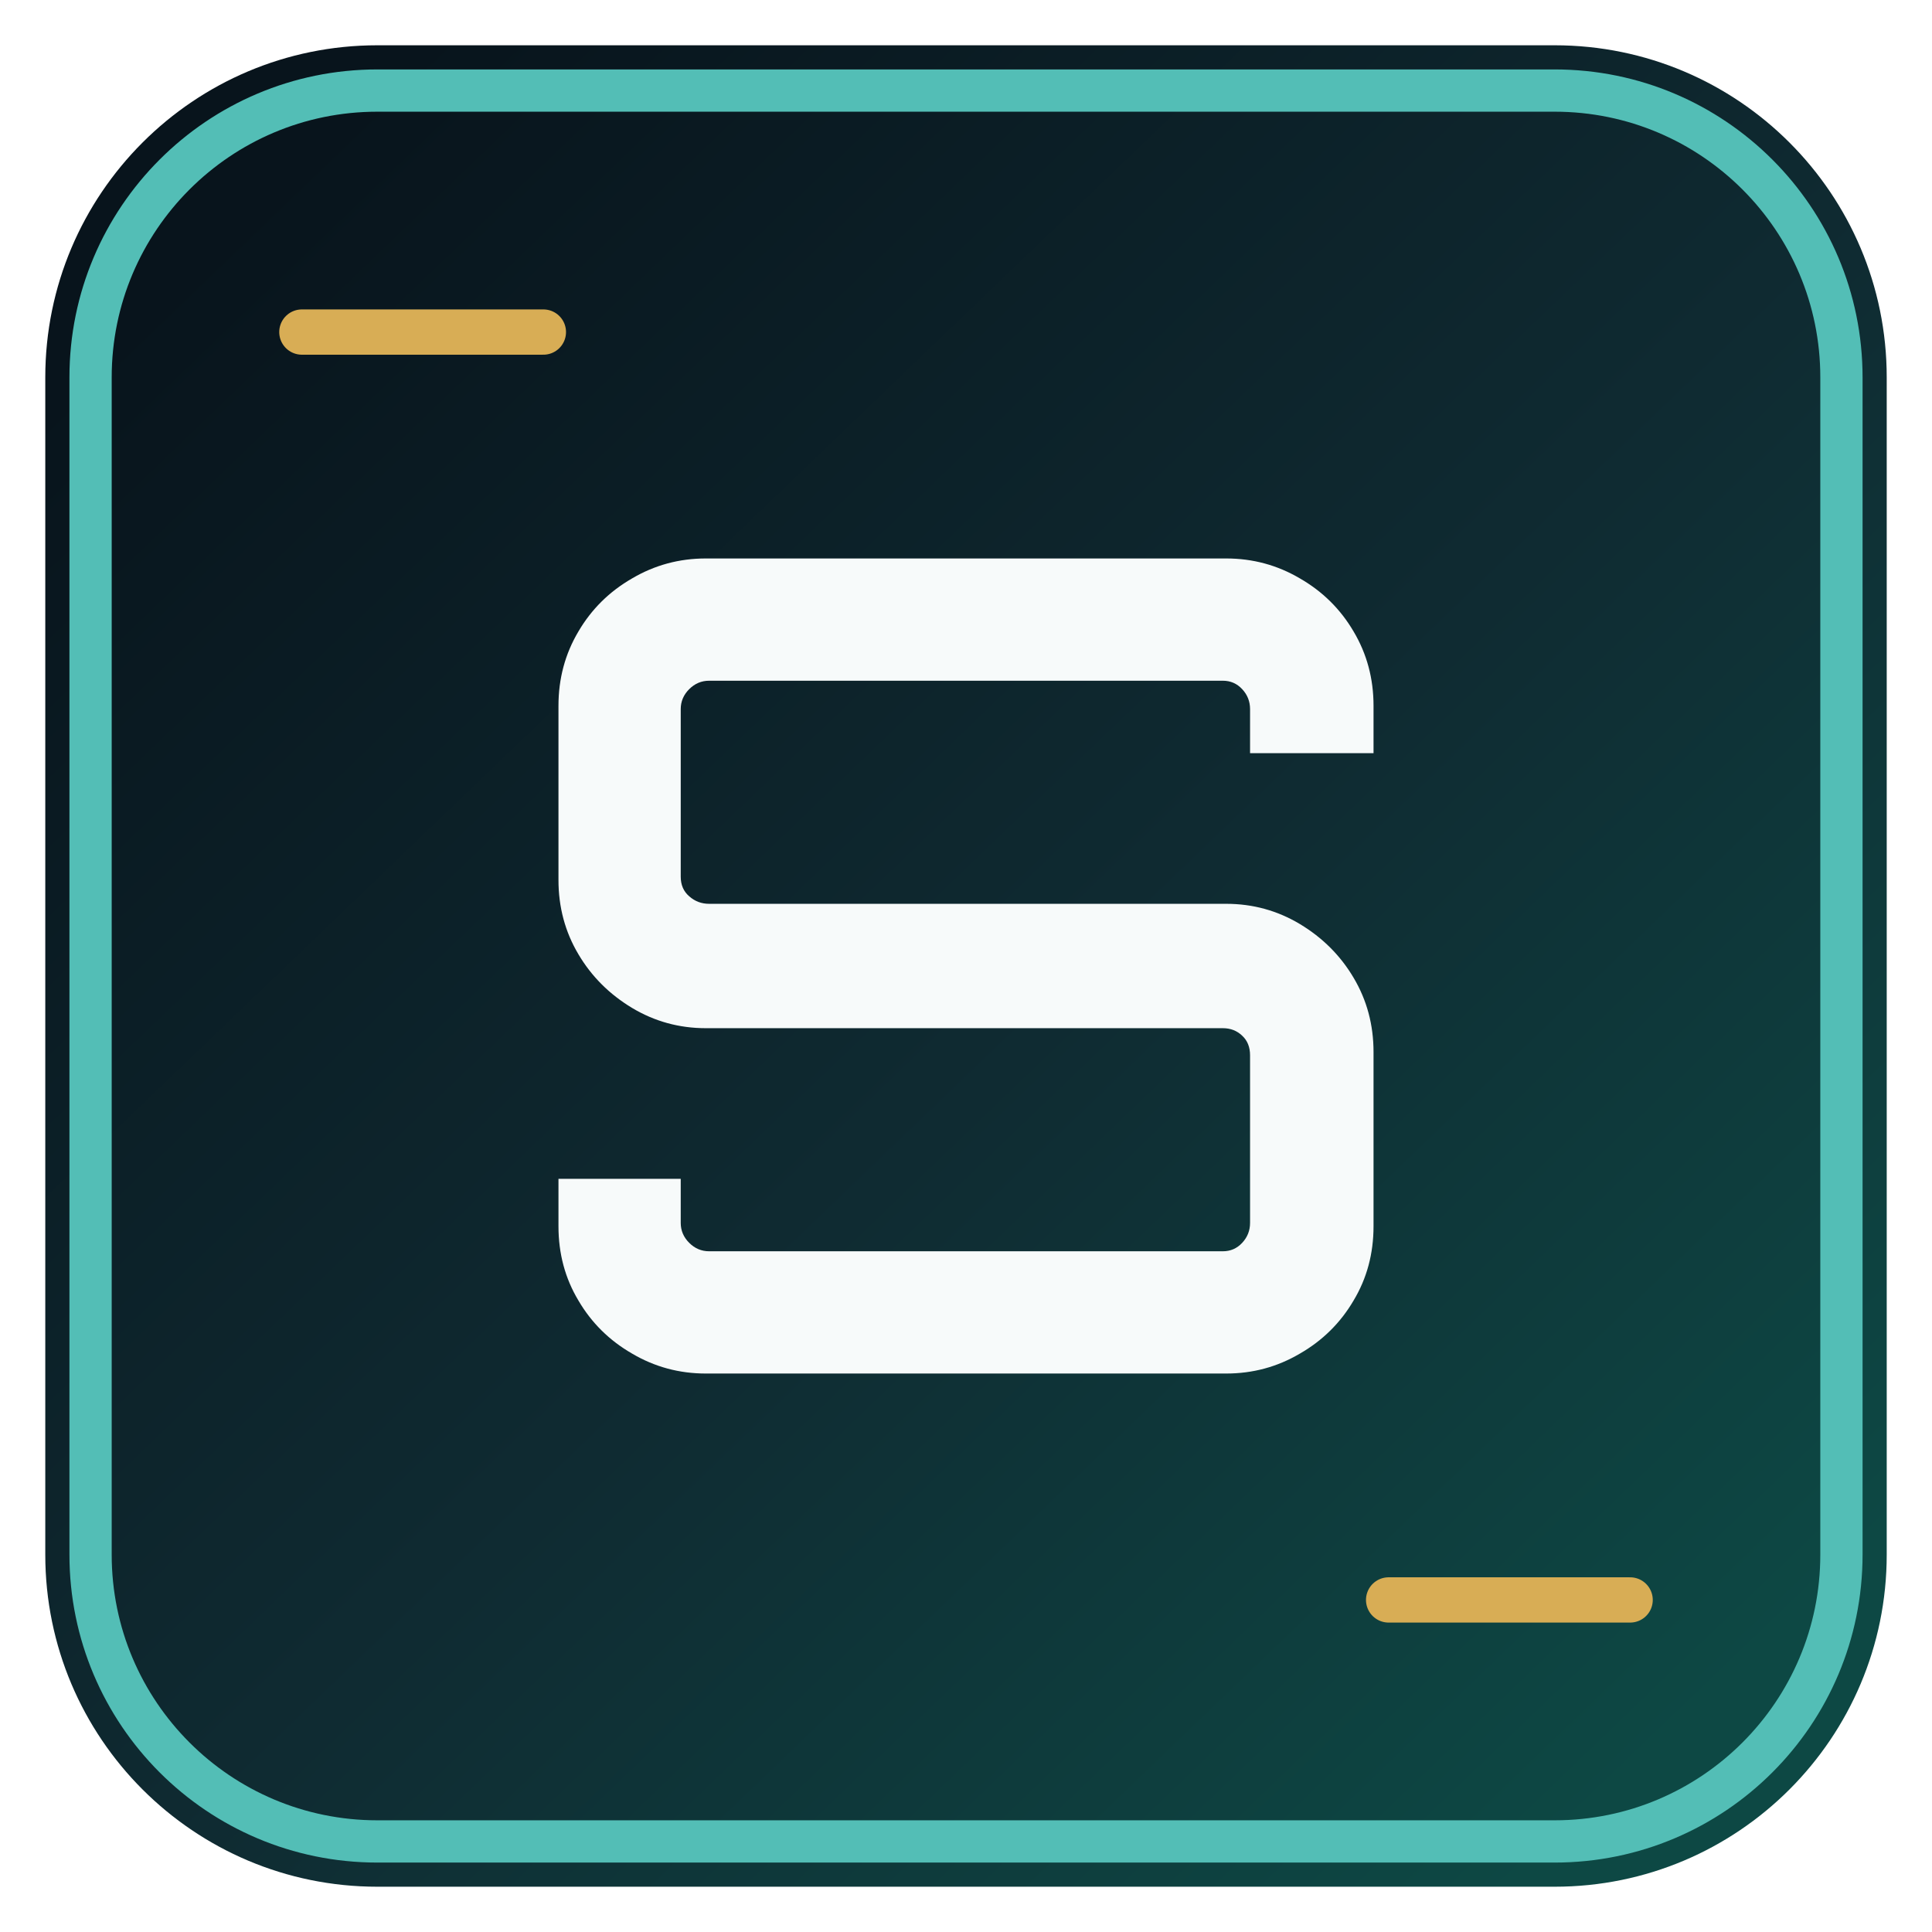
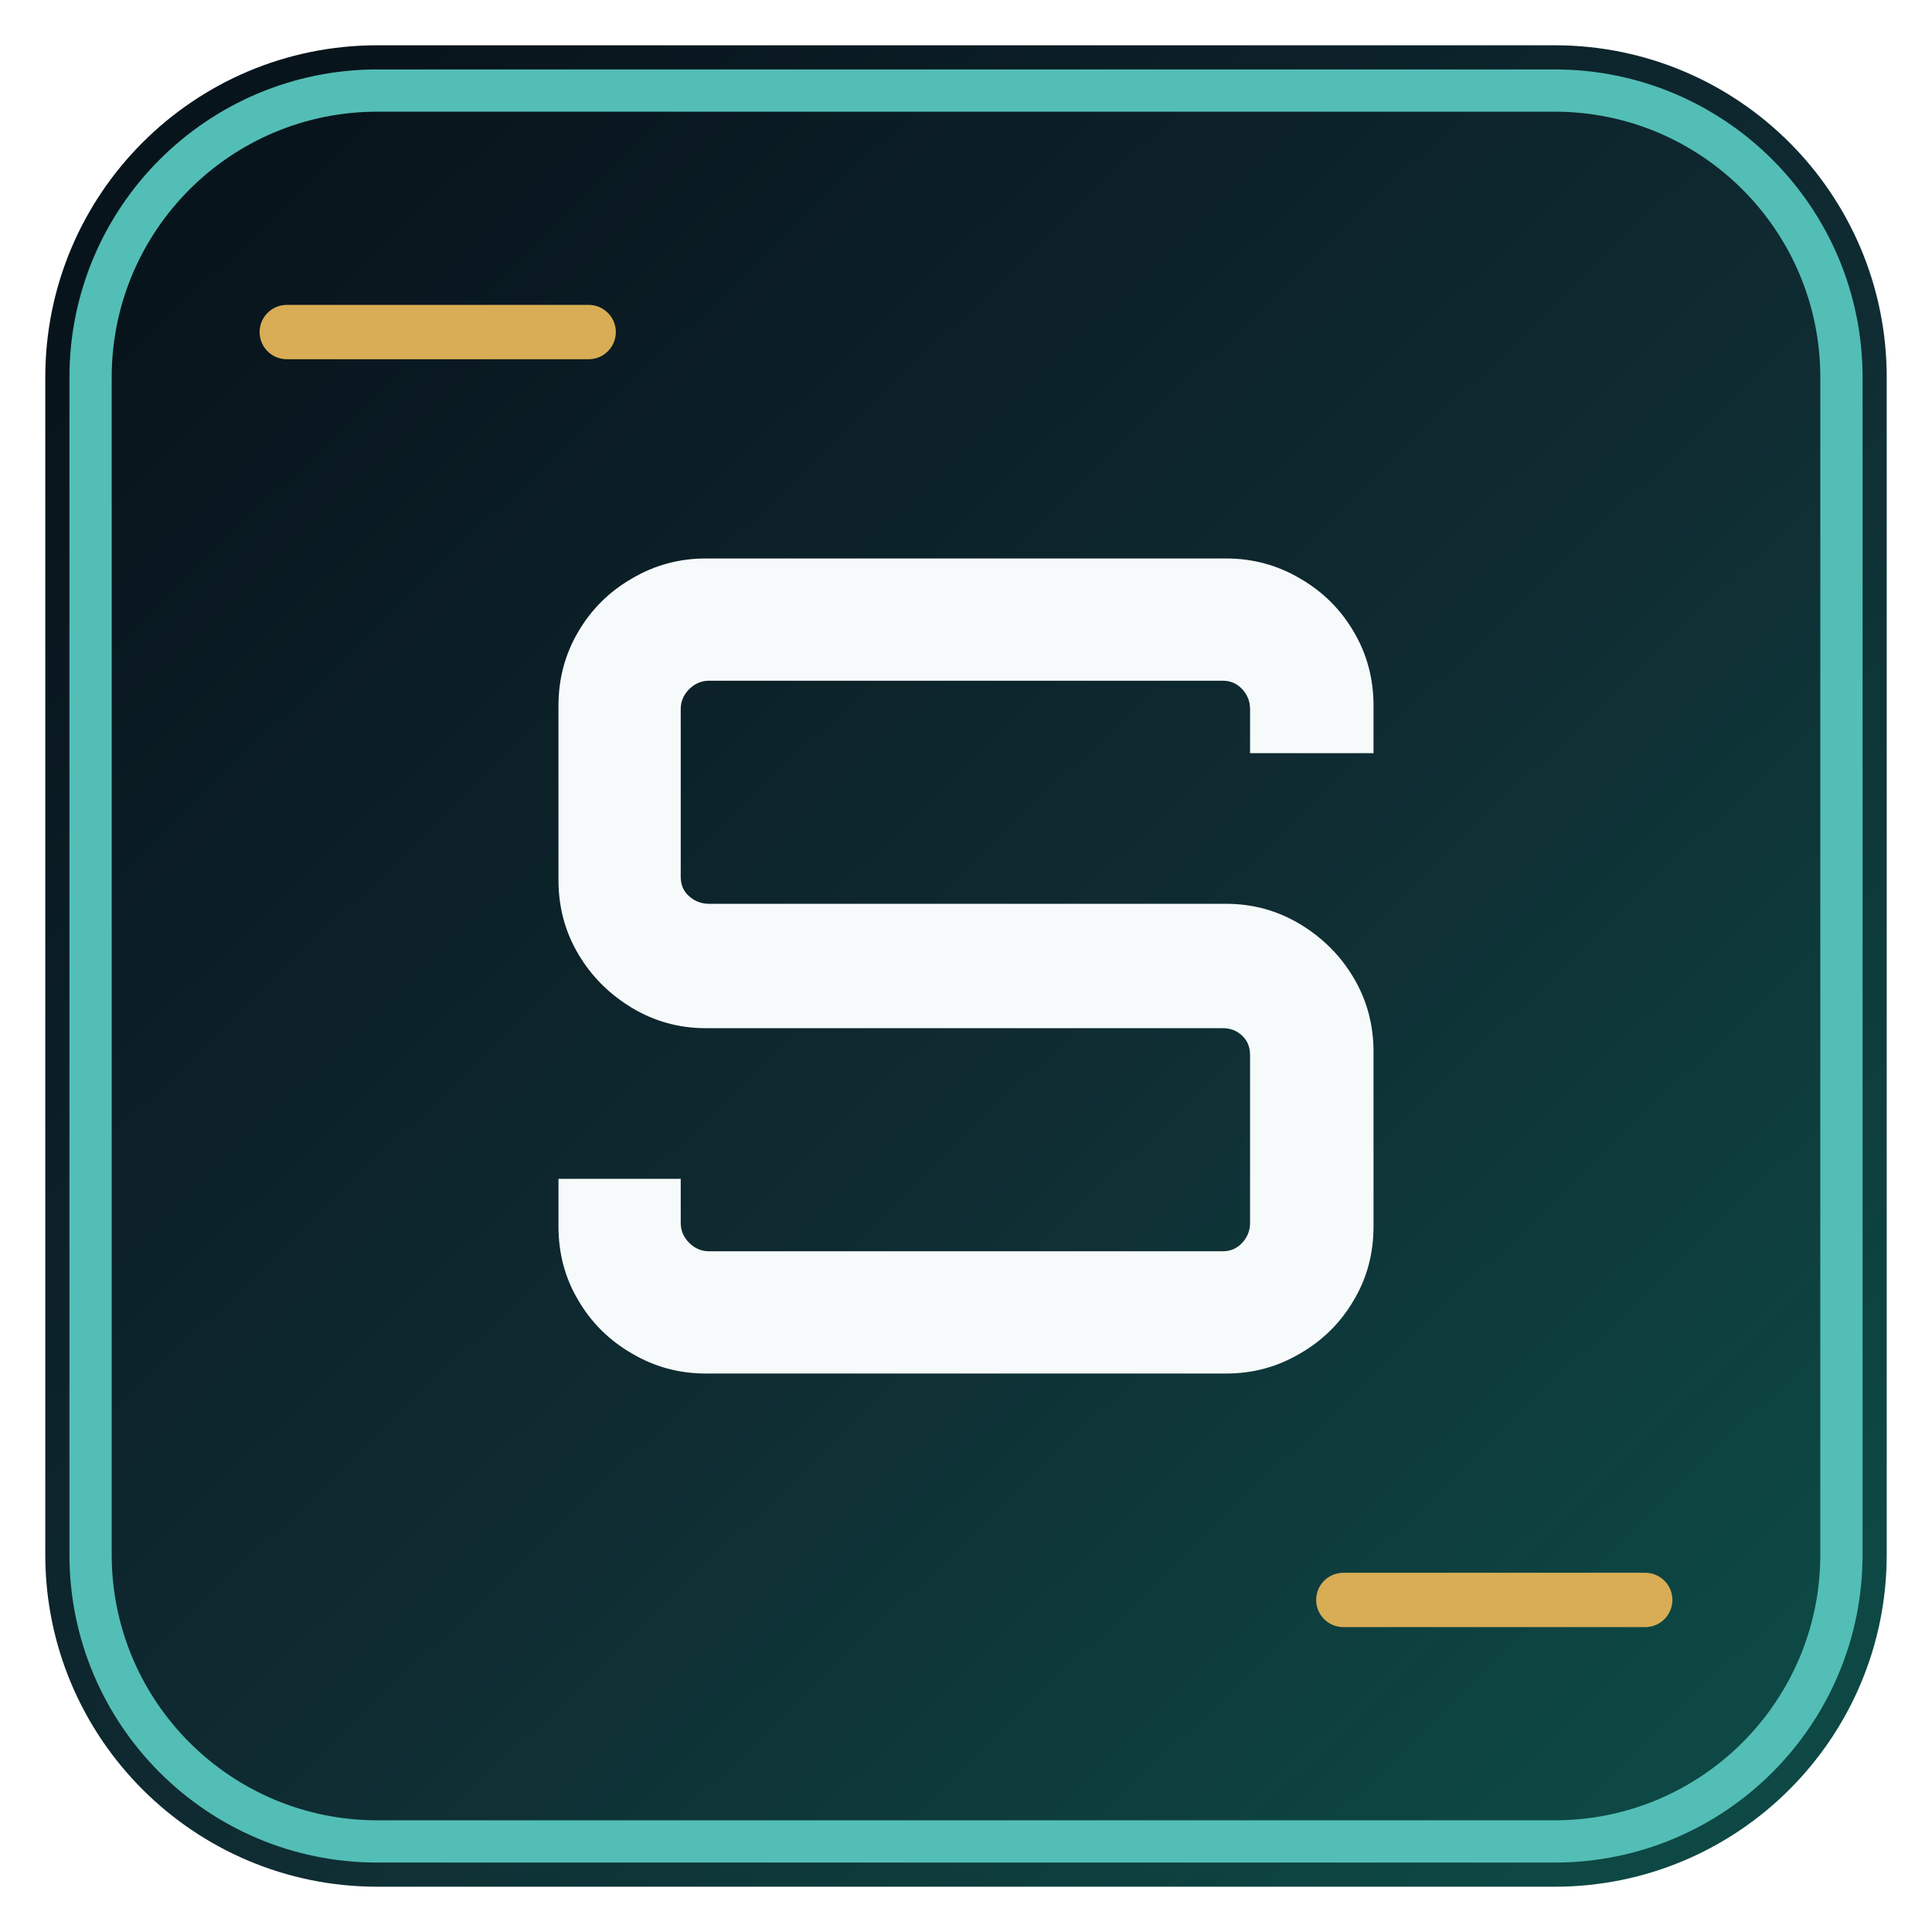
<svg xmlns="http://www.w3.org/2000/svg" viewBox="0 0 64 64">
  <defs>
    <linearGradient id="bg" x1="8" y1="7" x2="56" y2="57" gradientUnits="userSpaceOnUse">
      <stop stop-color="#08141c" />
      <stop offset=".55" stop-color="#0f2b32" />
      <stop offset="1" stop-color="#0d4844" />
    </linearGradient>
  </defs>
  <rect x="1.5" y="1.5" width="61" height="61" rx="11" fill="url(#bg)" />
  <rect x="3" y="3" width="58" height="58" rx="9.5" fill="none" stroke="#53beb6" stroke-width="1.4" />
  <path d="M23.38 45.5Q22.06 45.5 20.94 44.84Q19.81 44.19 19.16 43.08Q18.5 41.98 18.5 40.62V39.05H22.55V40.51Q22.55 40.89 22.83 41.17Q23.11 41.45 23.49 41.45H40.51Q40.89 41.45 41.15 41.17Q41.41 40.89 41.41 40.51V34.96Q41.41 34.55 41.15 34.31Q40.89 34.06 40.51 34.06H23.38Q22.06 34.06 20.94 33.39Q19.81 32.71 19.16 31.61Q18.5 30.5 18.5 29.15V23.38Q18.5 22.03 19.16 20.92Q19.81 19.81 20.94 19.16Q22.06 18.5 23.38 18.5H40.62Q41.94 18.5 43.06 19.16Q44.19 19.81 44.84 20.92Q45.5 22.03 45.5 23.38V24.95H41.41V23.49Q41.41 23.11 41.15 22.83Q40.89 22.55 40.51 22.55H23.49Q23.11 22.55 22.83 22.83Q22.55 23.11 22.55 23.49V29.04Q22.55 29.45 22.83 29.69Q23.11 29.94 23.49 29.94H40.62Q41.94 29.94 43.06 30.61Q44.19 31.29 44.84 32.39Q45.5 33.5 45.5 34.85V40.62Q45.5 41.98 44.84 43.08Q44.19 44.19 43.06 44.84Q41.94 45.5 40.62 45.5Z" fill="#f7fafa" />
-   <path d="M10 11h8" stroke="#d8ad55" stroke-width="1.5" stroke-linecap="round" />
-   <path d="M46 53h8" stroke="#d8ad55" stroke-width="1.5" stroke-linecap="round" />
+   <path d="M9.5 11h10" stroke="#d8ad55" stroke-width="1.8" stroke-linecap="round" />
+   <path d="M44.5 53h10" stroke="#d8ad55" stroke-width="1.8" stroke-linecap="round" />
</svg>
